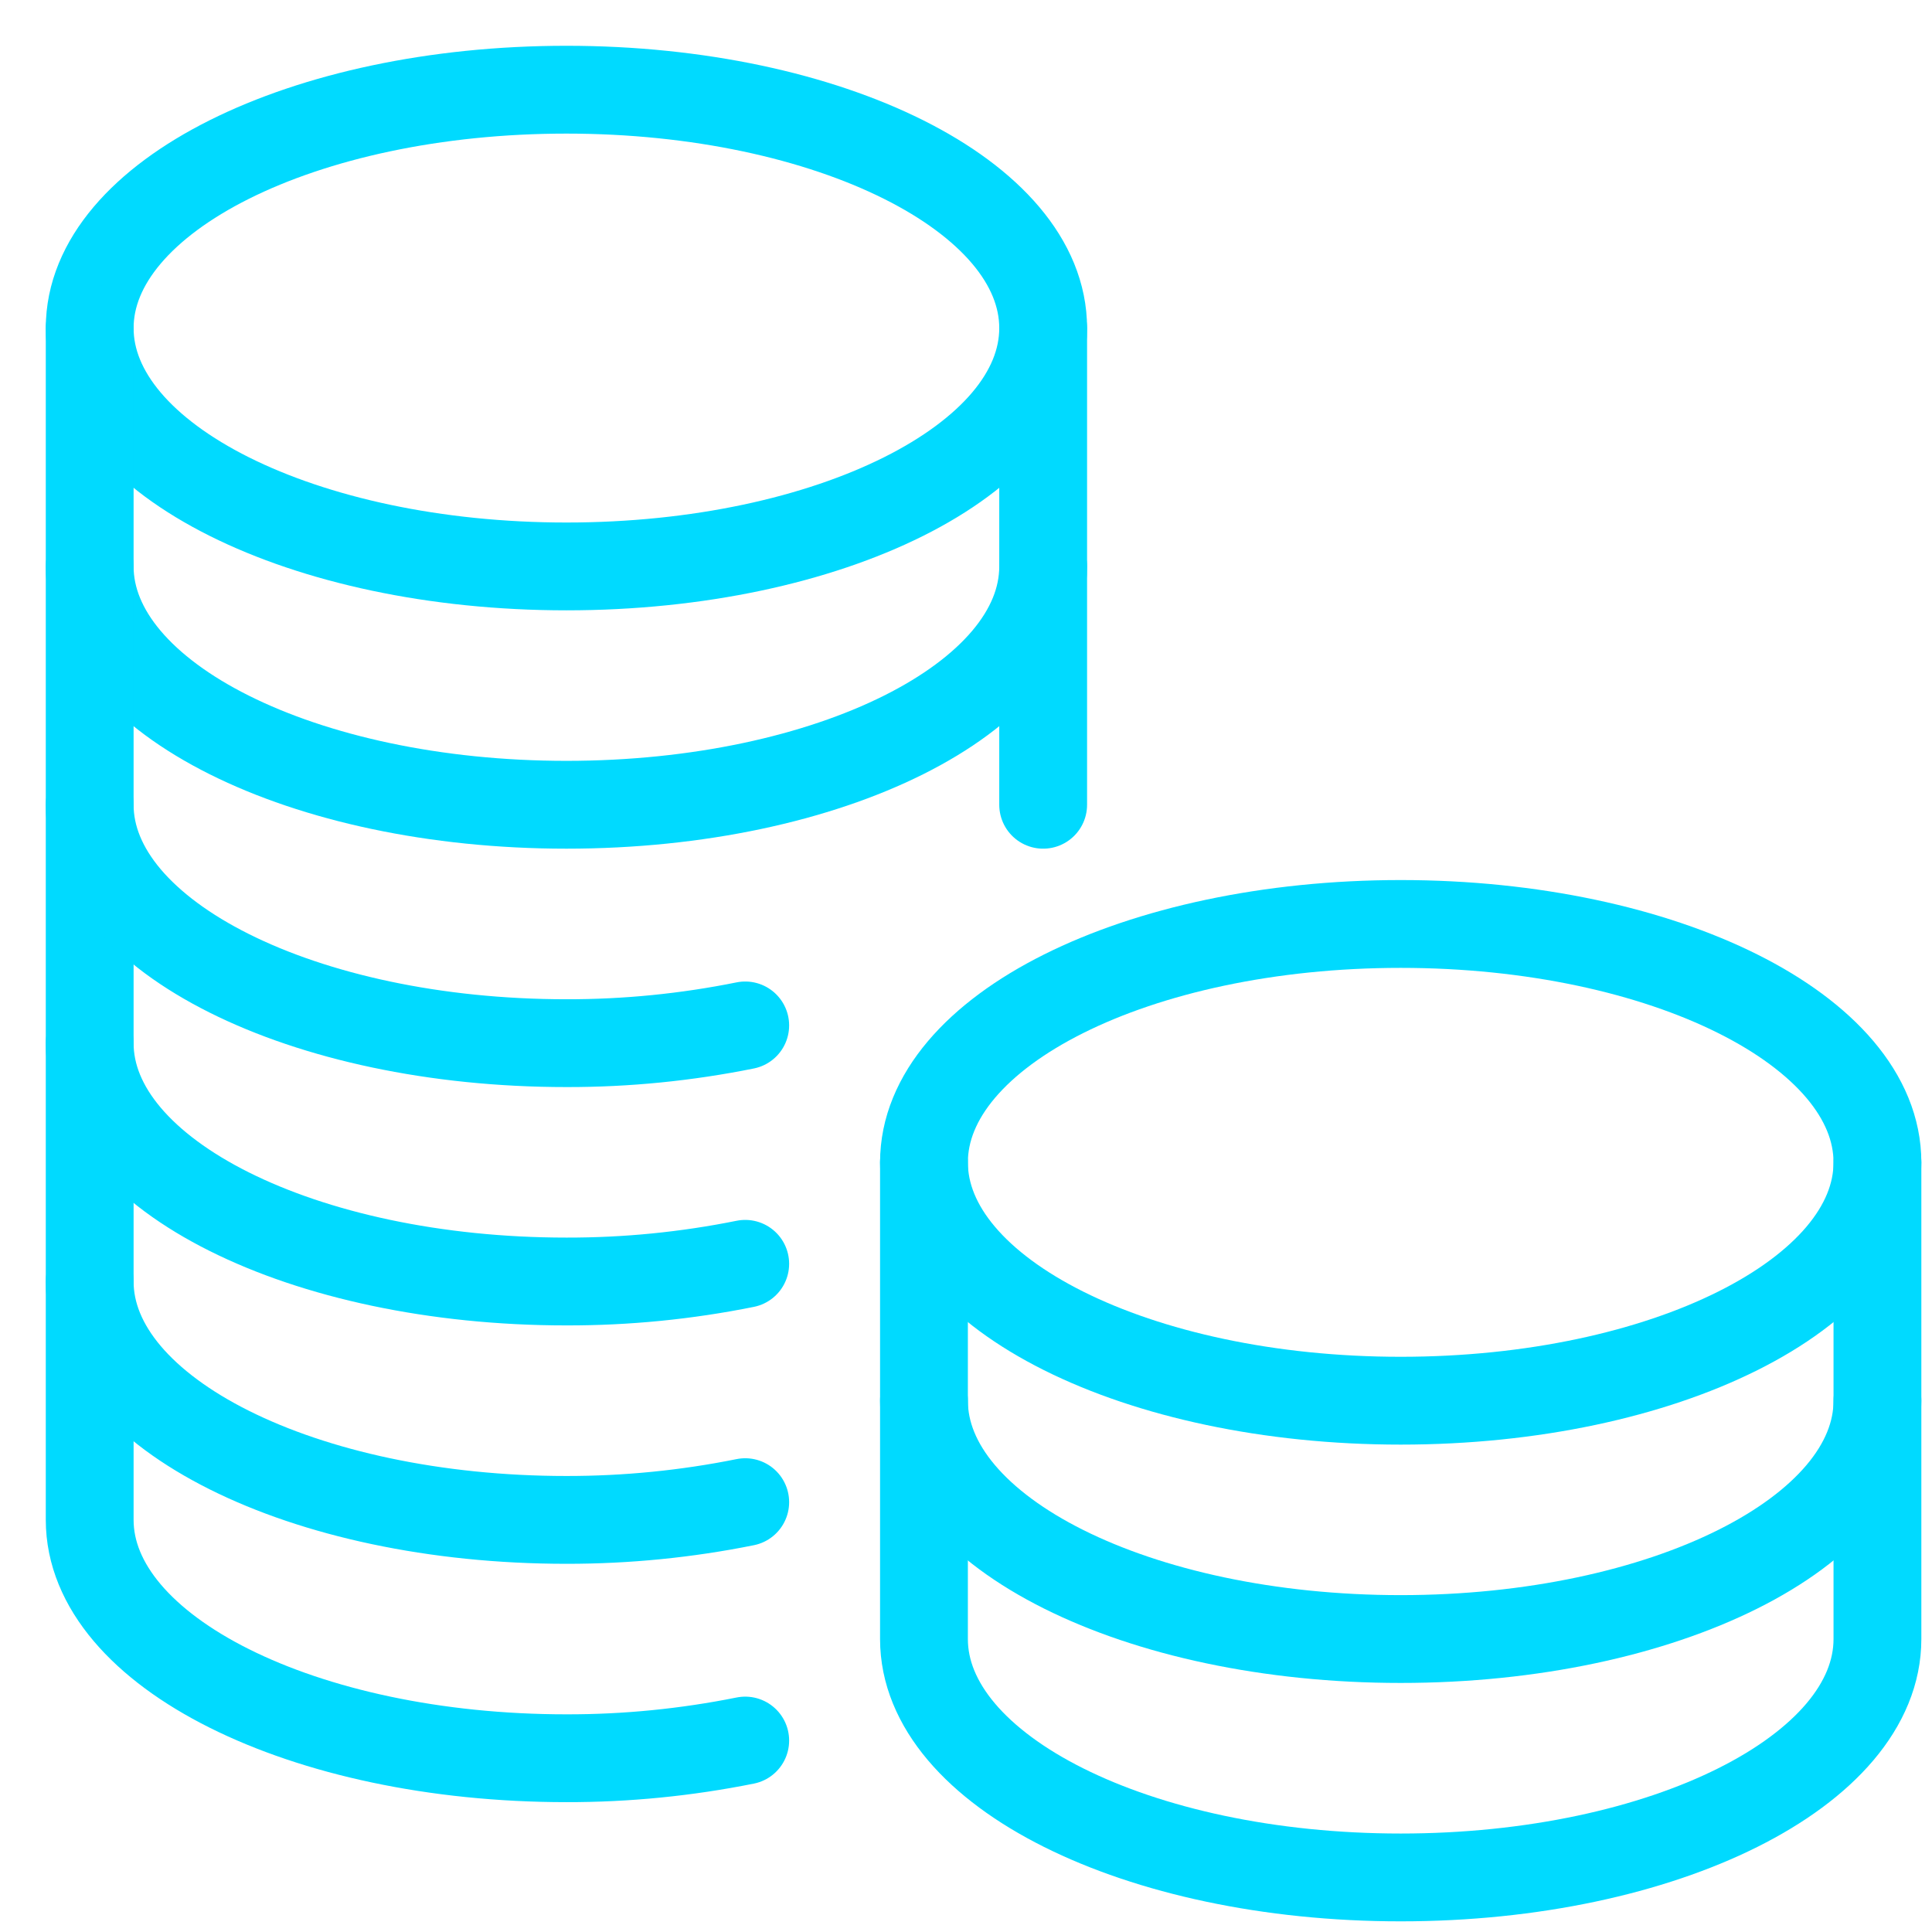
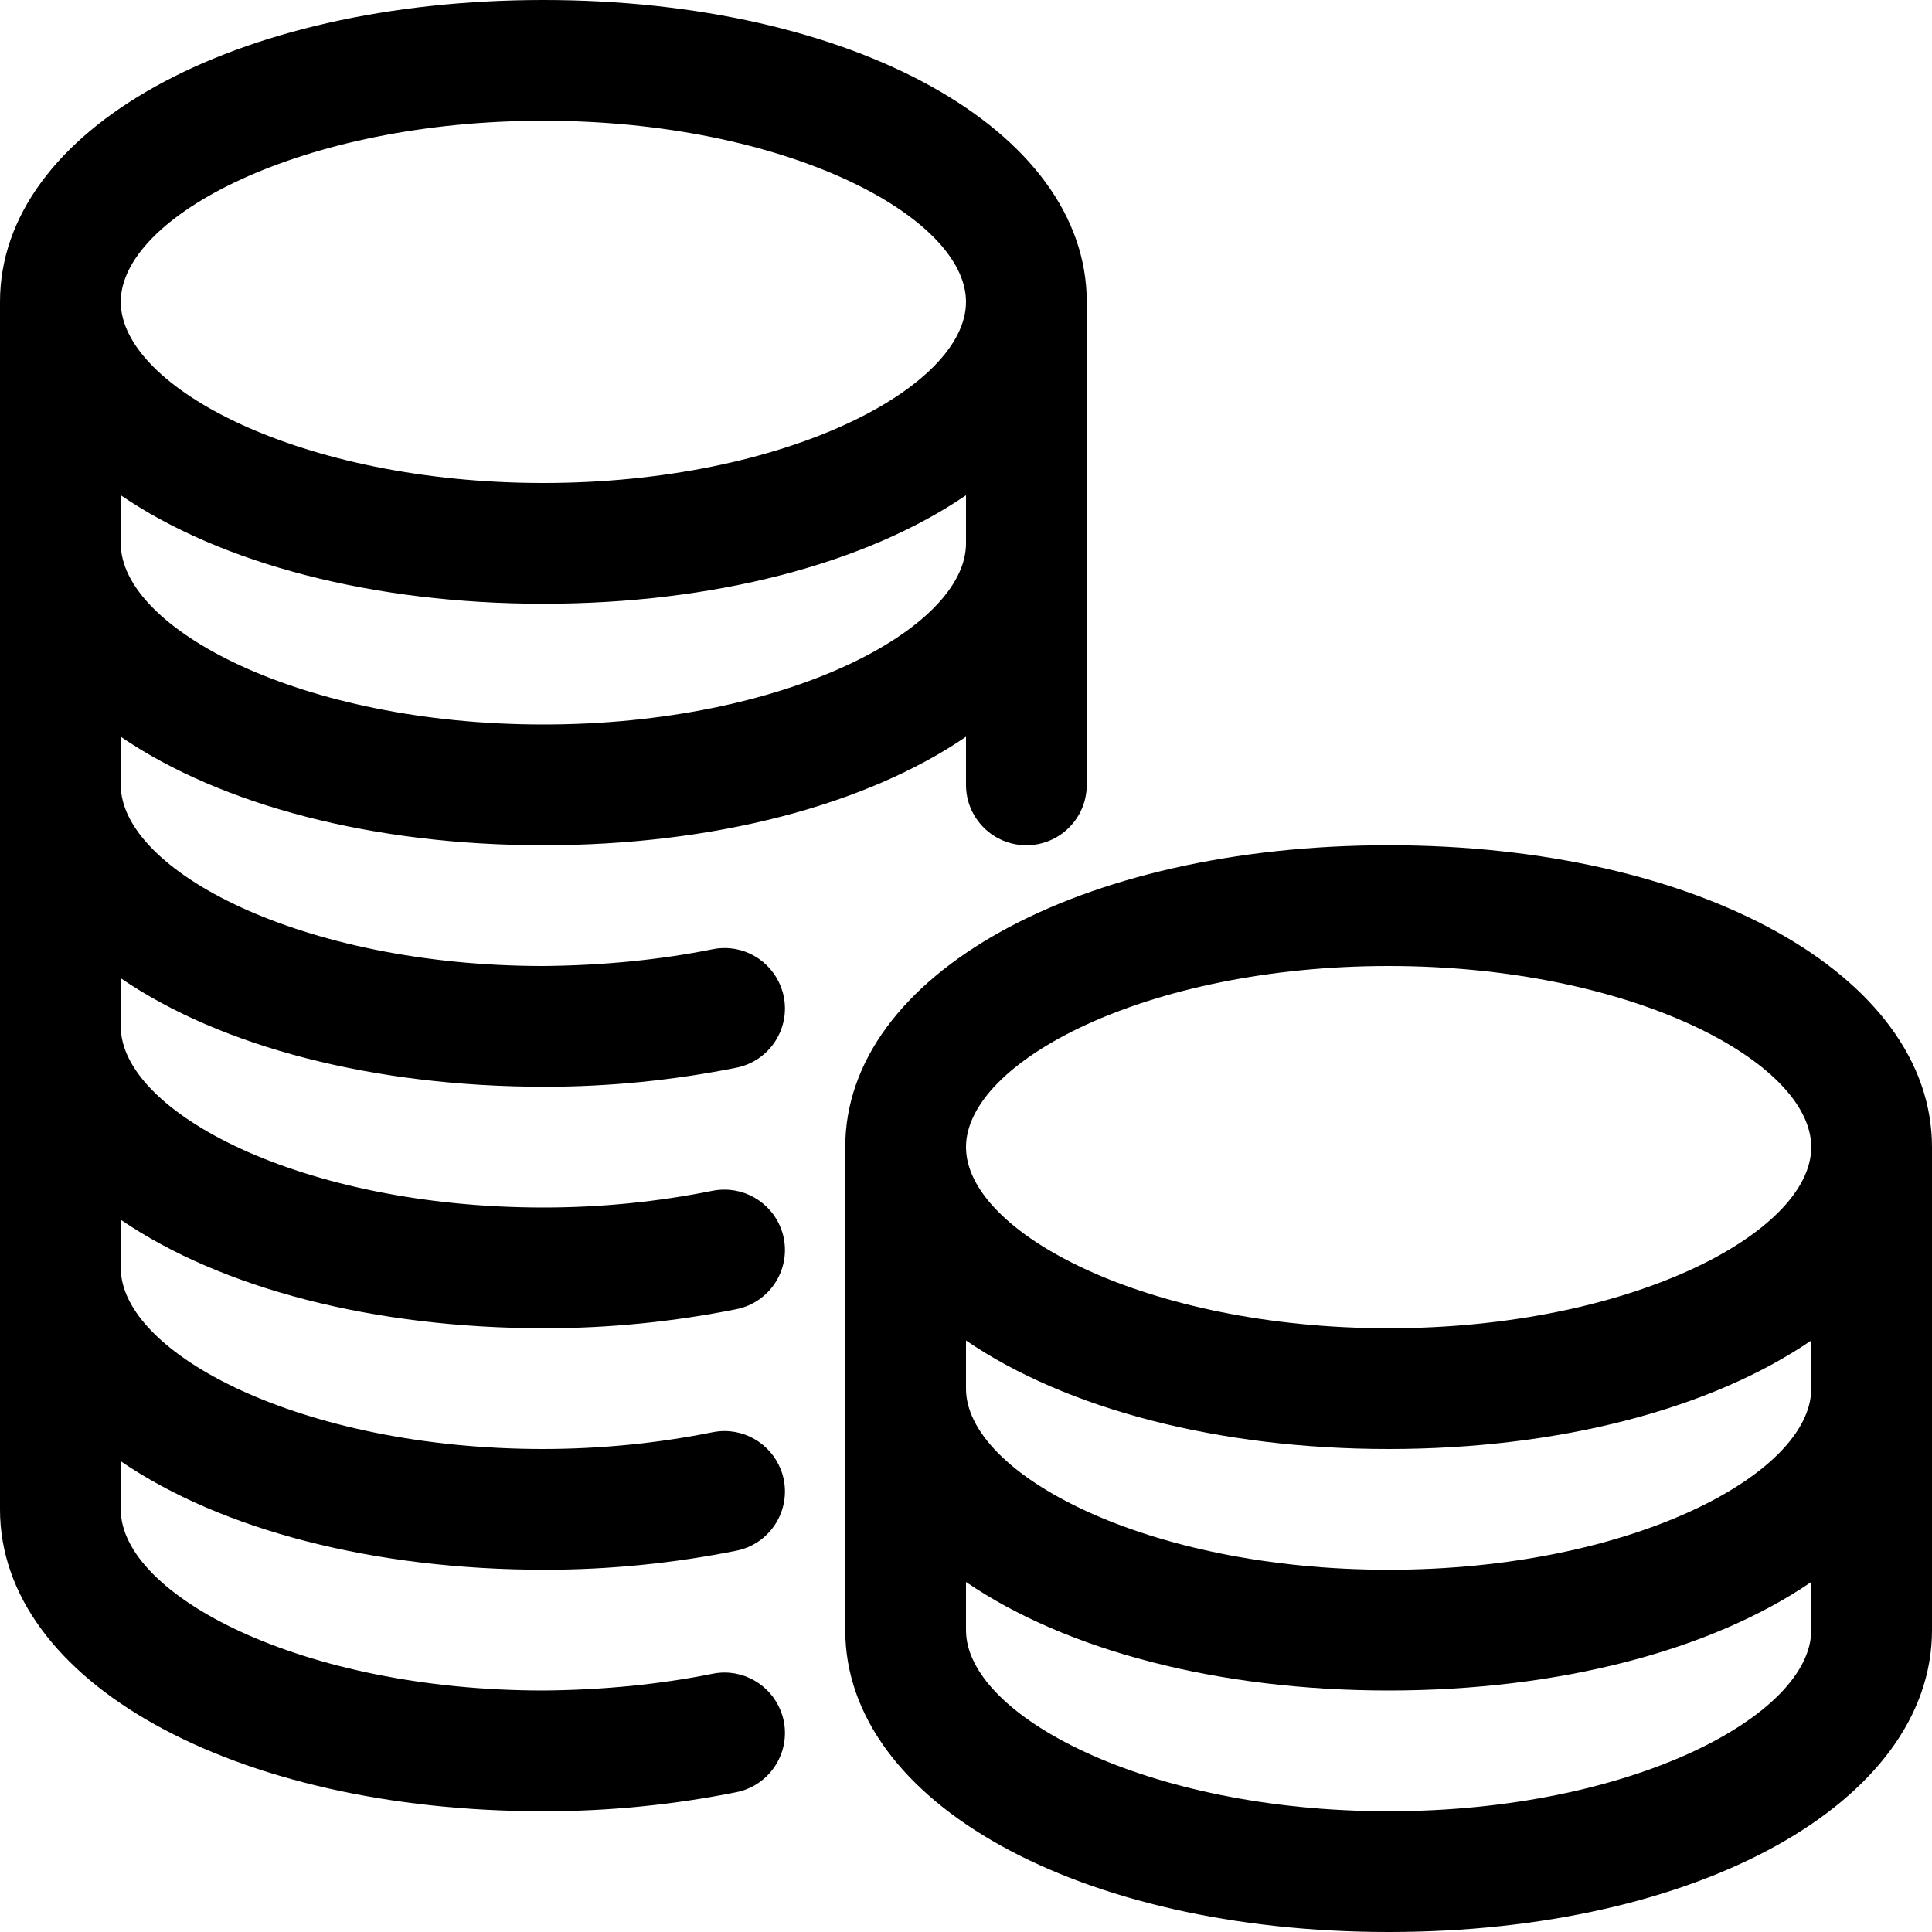
- <svg xmlns="http://www.w3.org/2000/svg" viewBox="0 0 33 33" fill="none">
-   <path fill-rule="evenodd" clip-rule="evenodd" d="M9.675 9.675C14.172 9.675 17.818 7.852 17.818 5.604C17.818 3.355 14.172 1.532 9.675 1.532C5.178 1.532 1.532 3.355 1.532 5.604C1.532 7.852 5.178 9.675 9.675 9.675Z" stroke="#00DAFF" stroke-width="1.5" stroke-linecap="round" stroke-linejoin="round" />
-   <path d="M17.818 9.675C17.818 11.924 14.172 13.746 9.675 13.746C5.177 13.746 1.532 11.924 1.532 9.675" stroke="#00DAFF" stroke-width="1.5" stroke-linecap="round" stroke-linejoin="round" />
-   <path d="M17.818 13.746V5.604" stroke="#00DAFF" stroke-width="1.5" stroke-linecap="round" stroke-linejoin="round" />
-   <path d="M1.532 5.604V25.961C1.532 28.209 5.177 30.032 9.675 30.032C10.7 30.034 11.723 29.932 12.729 29.73" stroke="#00DAFF" stroke-width="1.5" stroke-linecap="round" stroke-linejoin="round" />
-   <path d="M1.532 21.889C1.532 24.138 5.177 25.961 9.675 25.961C10.7 25.962 11.723 25.861 12.729 25.658" stroke="#00DAFF" stroke-width="1.5" stroke-linecap="round" stroke-linejoin="round" />
-   <path d="M1.532 17.818C1.532 20.067 5.177 21.889 9.675 21.889C10.7 21.891 11.723 21.79 12.729 21.587" stroke="#00DAFF" stroke-width="1.5" stroke-linecap="round" stroke-linejoin="round" />
-   <path d="M1.532 13.746C1.532 15.995 5.177 17.818 9.675 17.818C10.7 17.82 11.723 17.718 12.729 17.515" stroke="#00DAFF" stroke-width="1.5" stroke-linecap="round" stroke-linejoin="round" />
-   <path fill-rule="evenodd" clip-rule="evenodd" d="M23.925 23.925C28.422 23.925 32.068 22.102 32.068 19.854C32.068 17.605 28.422 15.782 23.925 15.782C19.428 15.782 15.782 17.605 15.782 19.854C15.782 22.102 19.428 23.925 23.925 23.925Z" stroke="#00DAFF" stroke-width="1.5" stroke-linecap="round" stroke-linejoin="round" />
-   <path d="M15.782 19.854V27.996C15.782 30.245 19.427 32.068 23.925 32.068C28.422 32.068 32.068 30.245 32.068 27.996V19.854" stroke="#00DAFF" stroke-width="1.5" stroke-linecap="round" stroke-linejoin="round" />
-   <path d="M32.068 23.925C32.068 26.174 28.422 27.996 23.925 27.996C19.427 27.996 15.782 26.174 15.782 23.925" stroke="#00DAFF" stroke-width="1.5" stroke-linecap="round" stroke-linejoin="round" />
+ <svg xmlns="http://www.w3.org/2000/svg" version="1.1" id="Layer_1" x="0px" y="0px" viewBox="0 0 24 24" style="enable-background:new 0 0 24 24;" xml:space="preserve">
+   <g>
+     <path d="M6.749,22.5C2.902,22.5,0,20.888,0,18.75v-15C0,1.612,2.902,0,6.75,0s6.75,1.612,6.75,3.75v6c0,0.414-0.336,0.75-0.75,0.75   S12,10.164,12,9.75V9.152C10.75,10.006,8.858,10.5,6.75,10.5s-4-0.494-5.25-1.348V9.75C1.5,10.812,3.745,12,6.75,12   c0.744-0.007,1.452-0.077,2.102-0.208c0.048-0.01,0.099-0.015,0.15-0.015c0.355,0,0.663,0.253,0.734,0.602   c0.082,0.405-0.181,0.802-0.587,0.884C8.367,13.42,7.566,13.5,6.768,13.5c-2.124,0-4.018-0.494-5.268-1.348v0.598   C1.5,13.812,3.745,15,6.75,15c0.716,0,1.417-0.07,2.102-0.208c0.051-0.01,0.099-0.014,0.148-0.014c0.356,0,0.666,0.253,0.736,0.601   c0.082,0.405-0.181,0.802-0.587,0.884C8.367,16.42,7.566,16.5,6.768,16.5c-2.124,0-4.018-0.494-5.268-1.348v0.598   C1.5,16.812,3.745,18,6.75,18c0.717-0.001,1.425-0.072,2.102-0.208c0.051-0.01,0.099-0.015,0.148-0.015   c0.356,0,0.665,0.253,0.736,0.602c0.082,0.405-0.181,0.802-0.587,0.884C8.367,19.42,7.566,19.5,6.768,19.5   c-2.124,0-4.018-0.494-5.268-1.348v0.598C1.5,19.812,3.745,21,6.75,21c0.74-0.006,1.448-0.076,2.102-0.208   c0.051-0.01,0.099-0.015,0.148-0.015c0.356,0,0.665,0.253,0.736,0.602c0.082,0.405-0.181,0.802-0.587,0.884   C8.367,22.42,7.566,22.5,6.768,22.5H6.749z M1.5,6.75C1.5,7.812,3.745,9,6.75,9S12,7.812,12,6.75V6.152   C10.75,7.006,8.858,7.5,6.75,7.5s-4-0.494-5.25-1.348V6.75z M6.75,1.5C3.745,1.5,1.5,2.688,1.5,3.75S3.745,6,6.75,6   S12,4.812,12,3.75S9.755,1.5,6.75,1.5z" />
+     <path d="M17.25,24c-3.848,0-6.75-1.612-6.75-3.75v-6c0-2.138,2.902-3.75,6.75-3.75S24,12.112,24,14.25v6   C24,22.388,21.098,24,17.25,24z M12,20.25c0,1.062,2.245,2.25,5.25,2.25s5.25-1.188,5.25-2.25v-0.598   C21.25,20.506,19.358,21,17.25,21s-4-0.494-5.25-1.348V20.25z M12,17.25c0,1.062,2.245,2.25,5.25,2.25s5.25-1.188,5.25-2.25v-0.598   C21.25,17.506,19.358,18,17.25,18s-4-0.494-5.25-1.348V17.25z M17.25,12C14.245,12,12,13.188,12,14.25s2.245,2.25,5.25,2.25   s5.25-1.188,5.25-2.25S20.255,12,17.25,12z" />
+   </g>
</svg>
